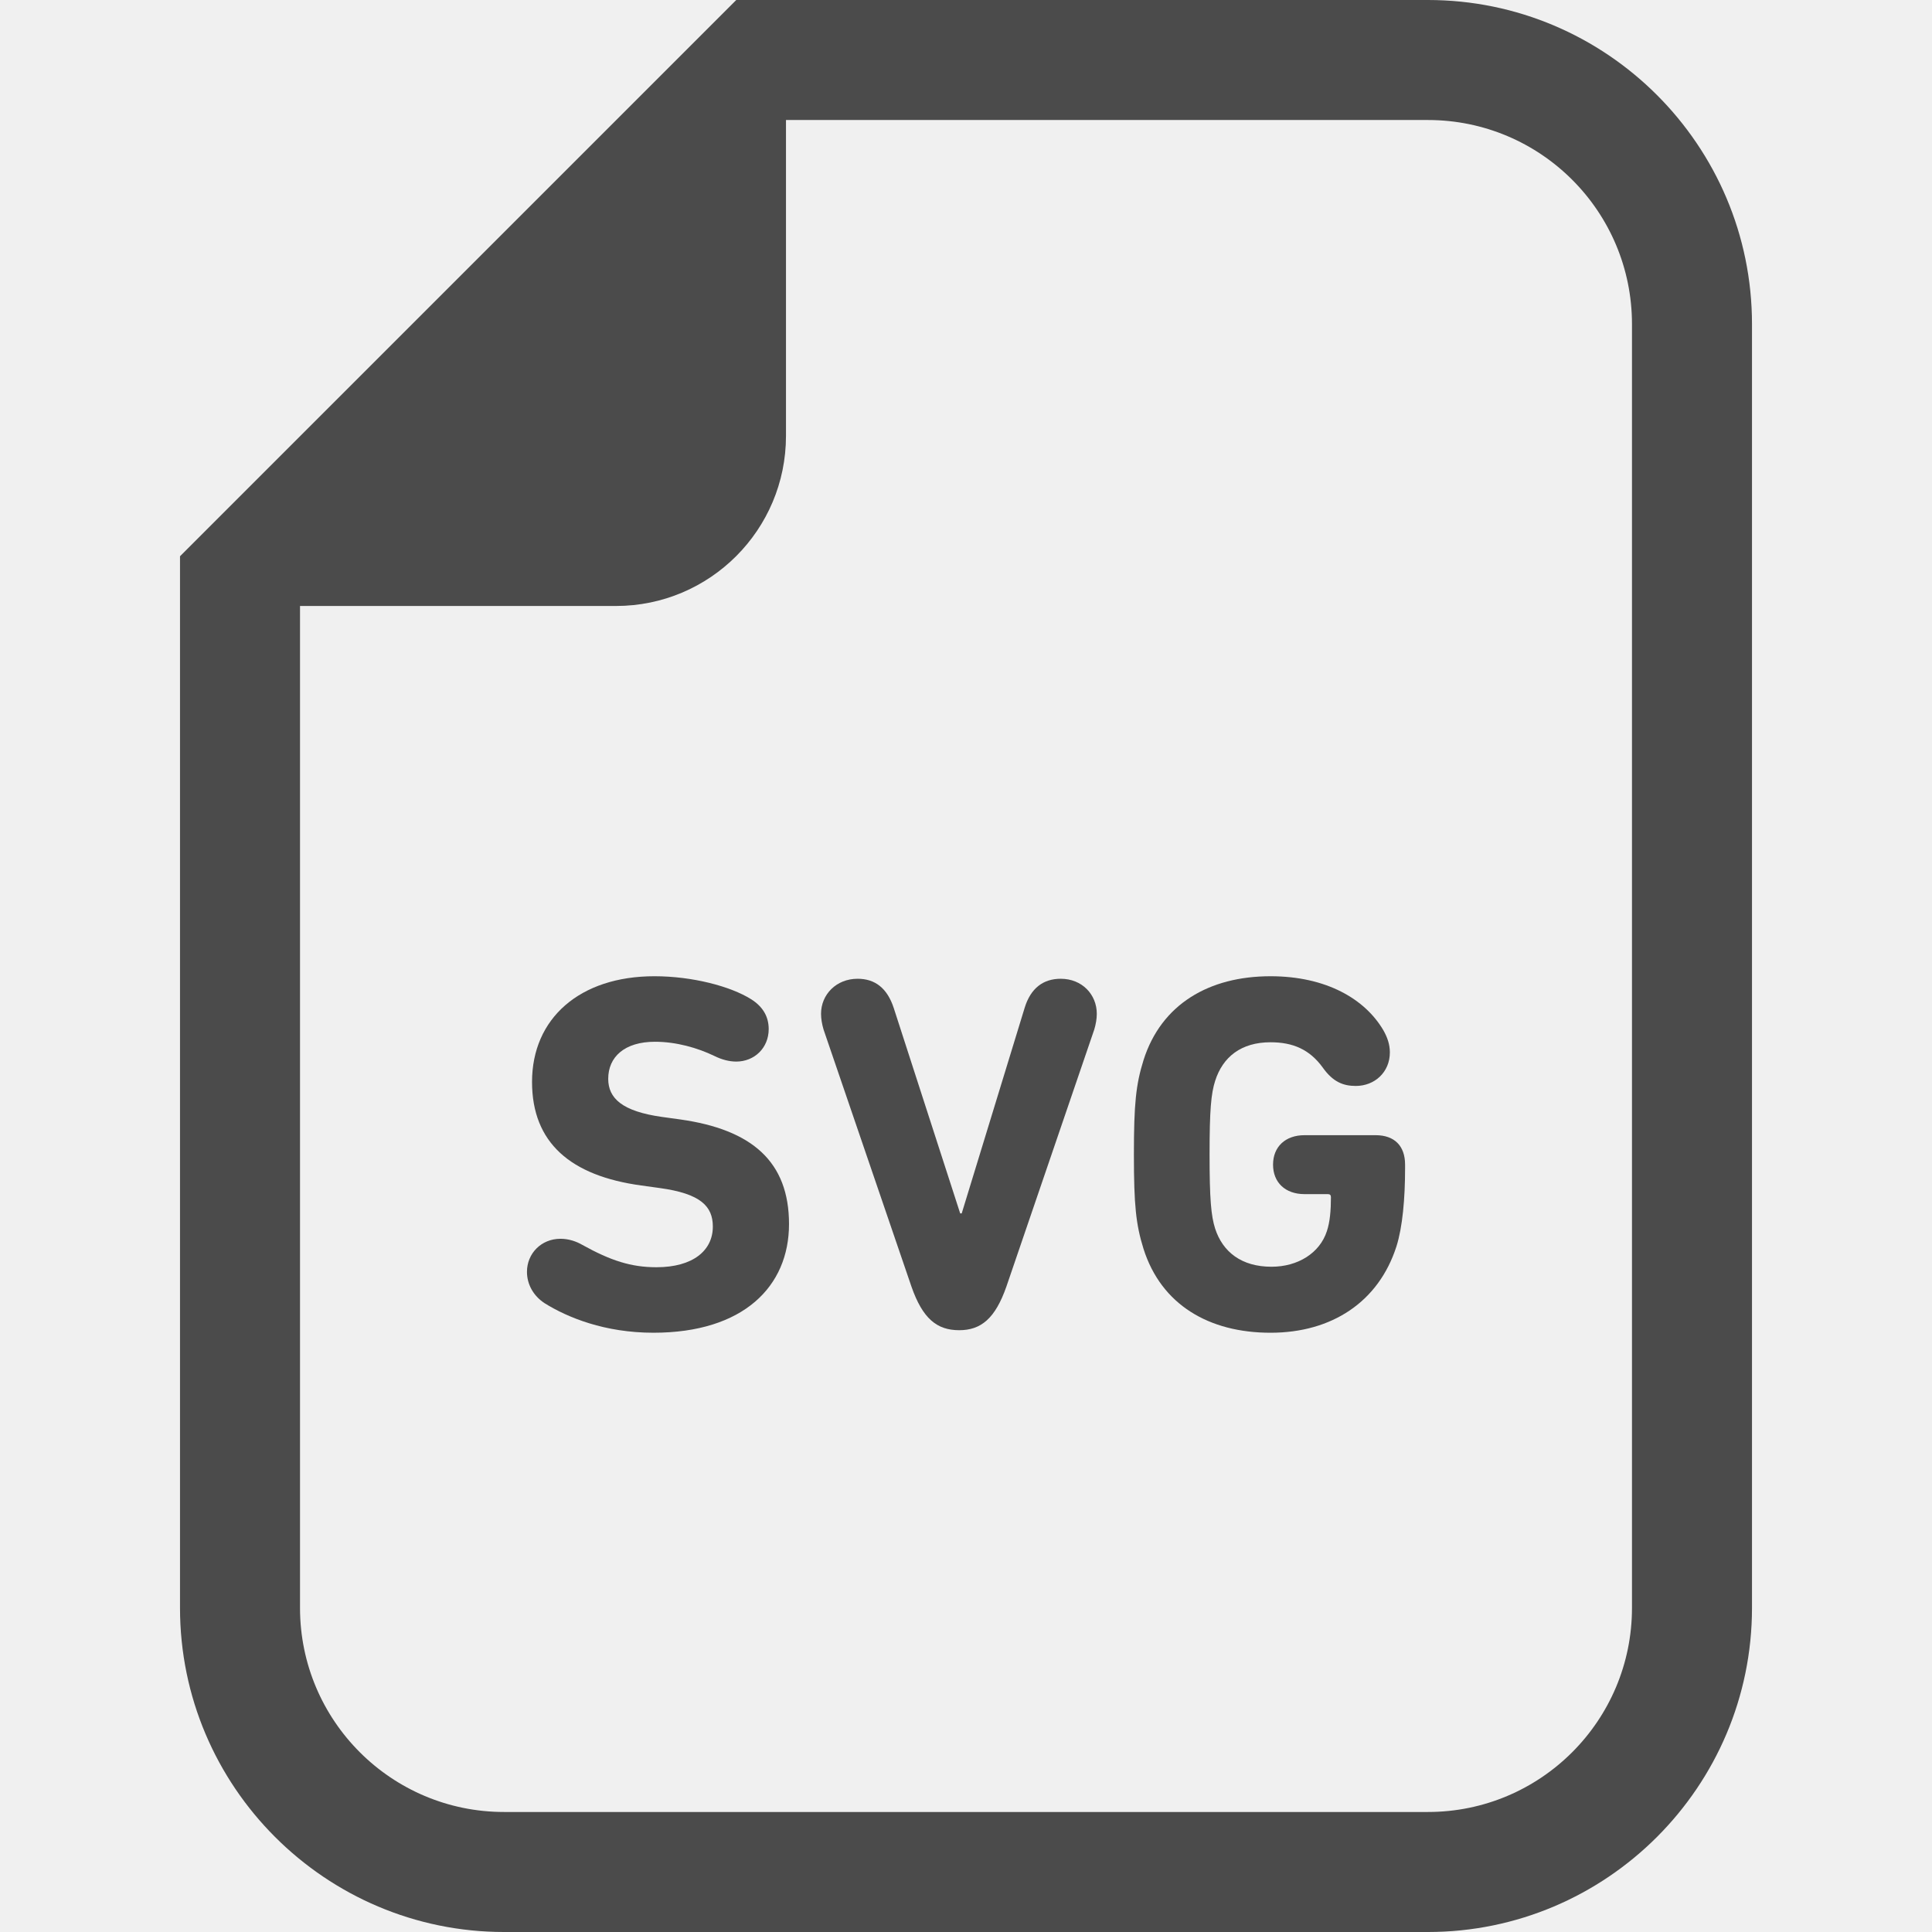
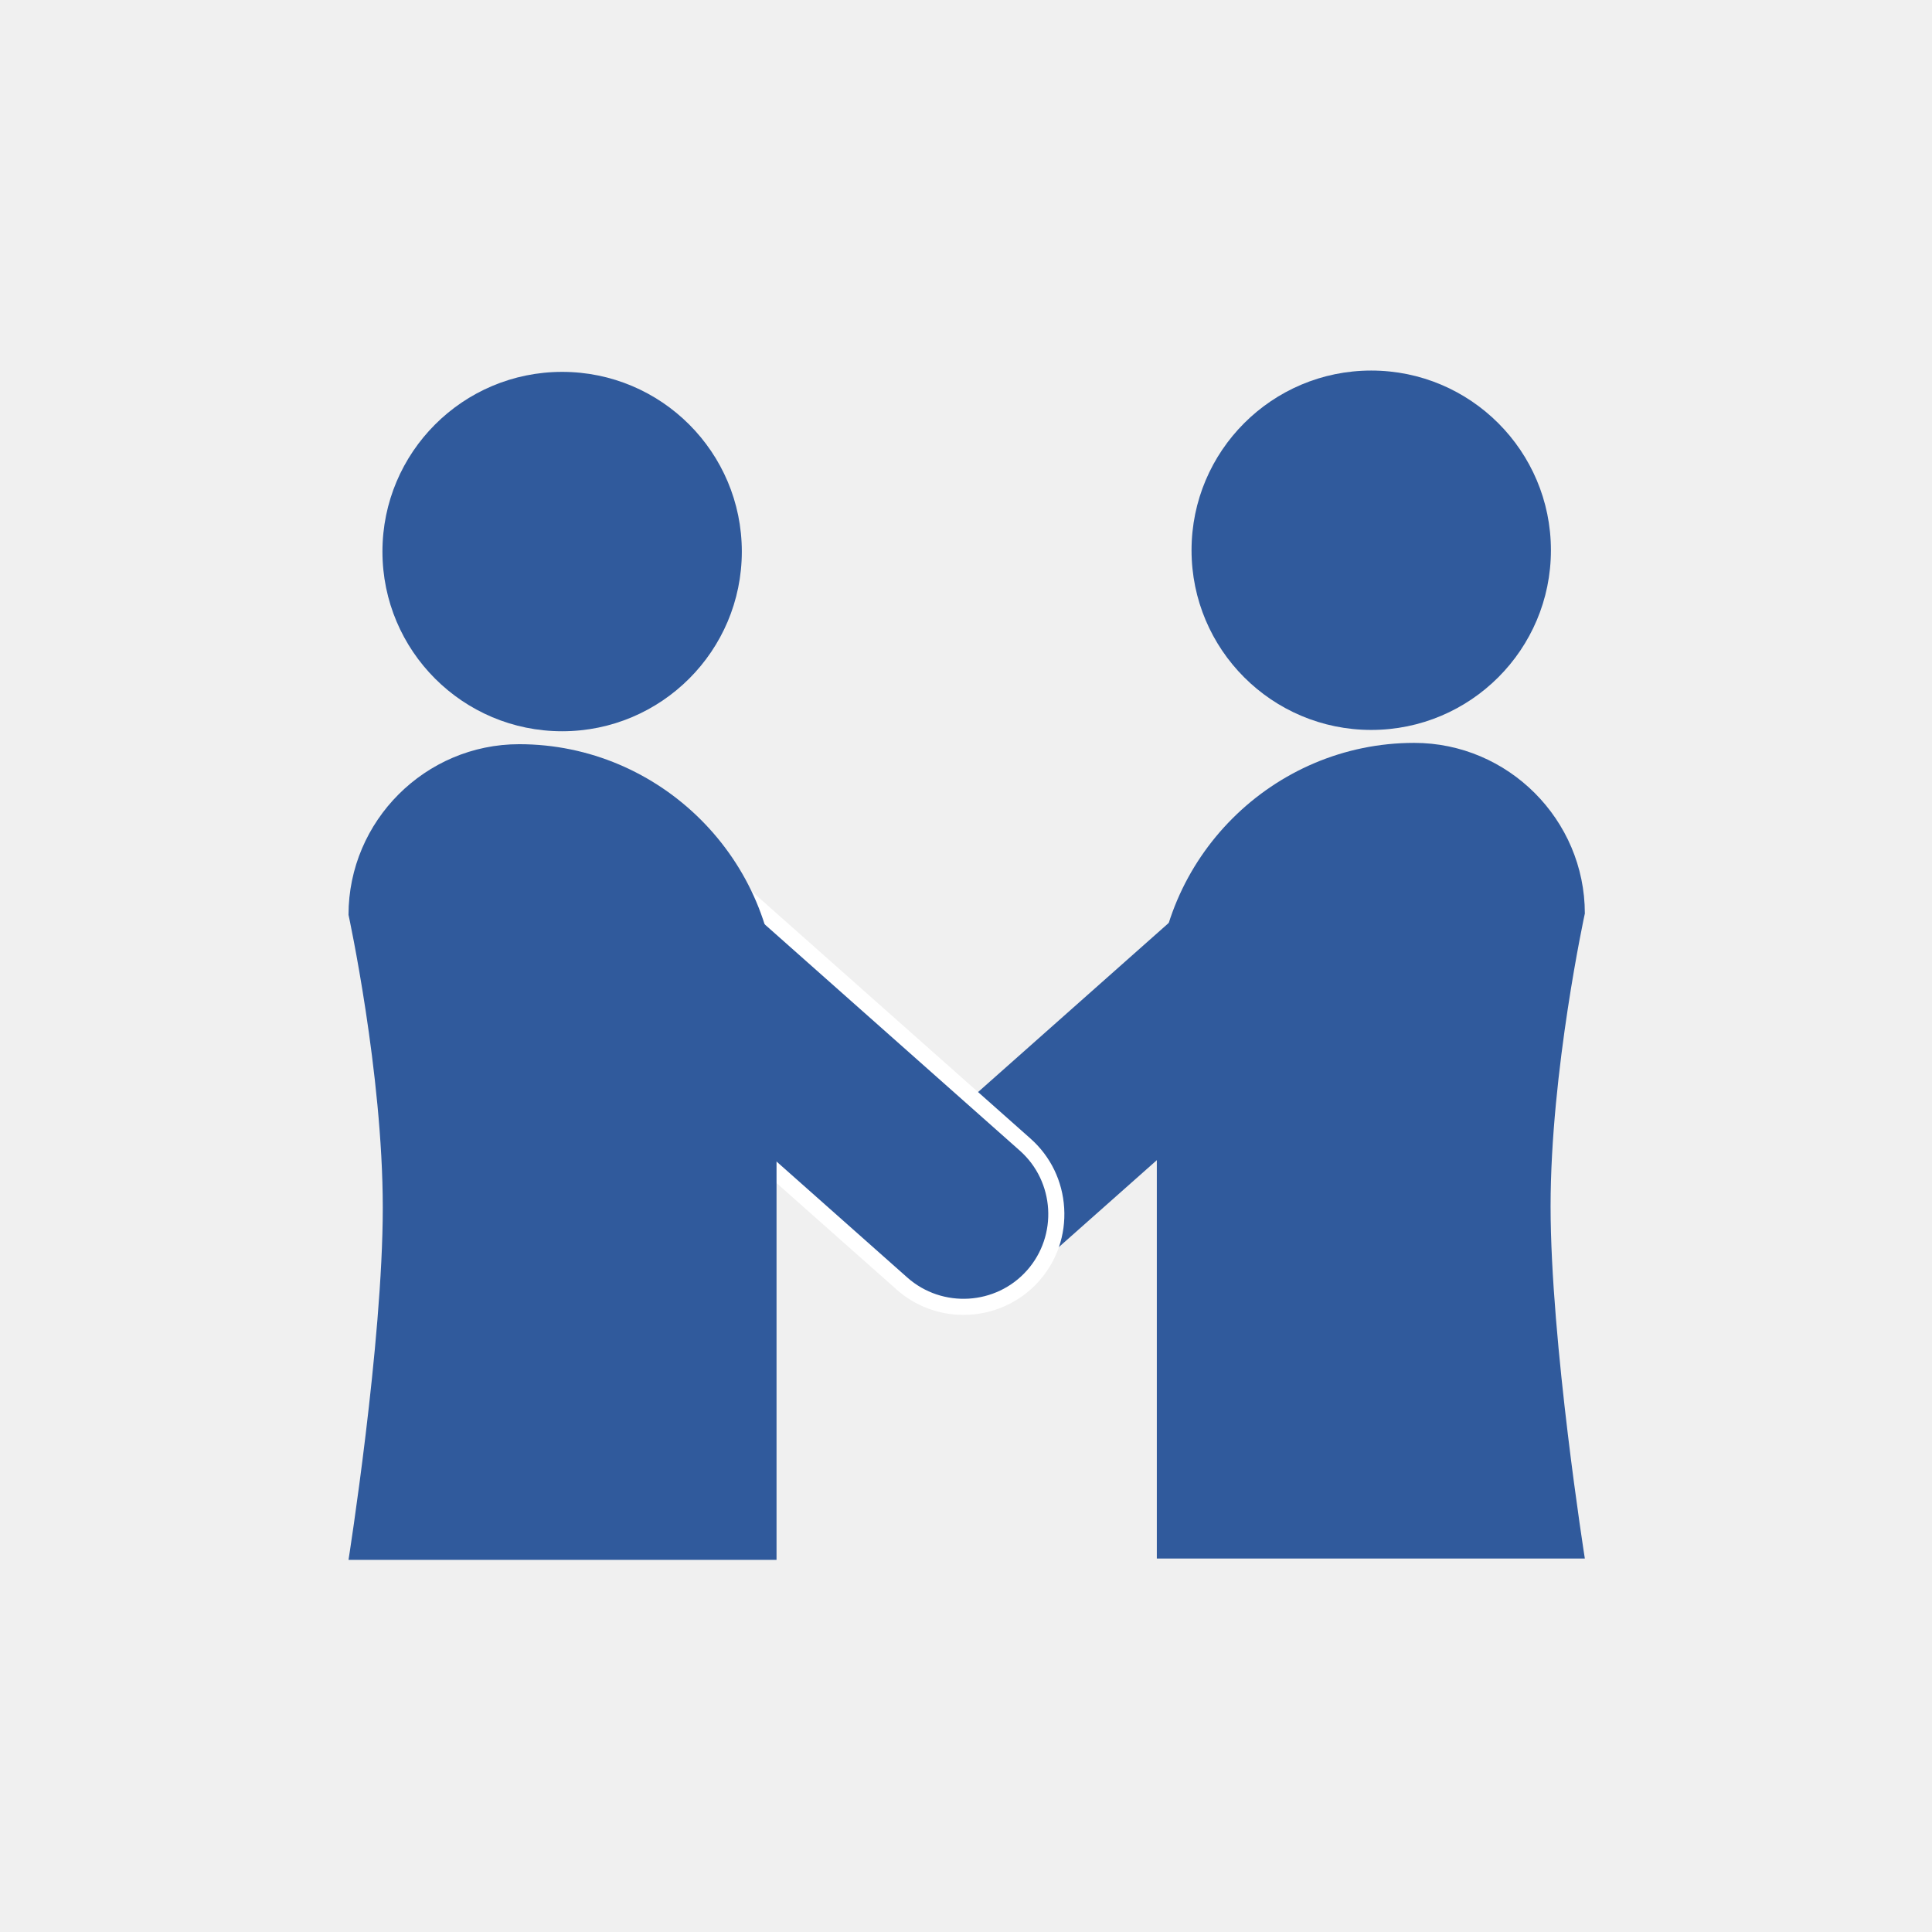
- <svg xmlns="http://www.w3.org/2000/svg" version="1.1" id="_x32_" x="0px" y="0px" viewBox="0 0 512 512" style="width: 256px; height: 256px; opacity: 1;" xml:space="preserve">
+ <svg xmlns="http://www.w3.org/2000/svg" version="1.1" id="レイヤー_1" x="0px" y="0px" viewBox="0 0 512 512" style="enable-background:new 0 0 512 512;" xml:space="preserve">
  <style type="text/css">
- 	.st0{fill:#4B4B4B;}
+ 	.st0{fill:#305A9C;}
+ 	.st1{fill:#FFFFFF;}
+ 	.st2{fill:#305A9C;stroke:#FFFFFF;stroke-width:2;stroke-miterlimit:10;}
</style>
-   <g>
-     <path class="st0" d="M378.409,0H208.294h-13.176l-9.314,9.315L57.017,138.101l-9.314,9.315v13.176v265.513   c0,47.36,38.528,85.896,85.895,85.896h244.811c47.361,0,85.888-38.535,85.888-85.896V85.896C464.297,38.528,425.77,0,378.409,0z    M432.493,426.104c0,29.877-24.214,54.091-54.084,54.091H133.598c-29.877,0-54.091-24.214-54.091-54.091V160.592h83.717   c24.884,0,45.07-20.179,45.07-45.071V31.804h170.114c29.87,0,54.084,24.214,54.084,54.091V426.104z" style="fill: rgb(75, 75, 75);" />
-     <path class="st0" d="M180.296,296.668l-4.846-0.67c-10.63-1.487-14.265-4.978-14.265-10.104c0-5.78,4.309-9.817,12.383-9.817   c5.653,0,11.305,1.62,15.745,3.764c1.886,0.942,3.903,1.487,5.789,1.487c4.845,0,8.612-3.63,8.612-8.616   c0-3.226-1.481-5.921-4.71-7.939c-5.384-3.372-15.476-6.06-25.572-6.06c-19.781,0-32.436,11.171-32.436,27.998   c0,16.15,10.232,24.898,28.938,27.454l4.846,0.67c10.903,1.48,14.129,4.846,14.129,10.229c0,6.326-5.247,10.766-14.939,10.766   c-6.727,0-12.111-1.745-19.645-5.921c-1.616-0.942-3.634-1.62-5.788-1.62c-5.115,0-8.885,3.91-8.885,8.756   c0,3.226,1.616,6.326,4.713,8.344c6.054,3.764,15.878,7.8,28.798,7.8c23.823,0,35.934-12.24,35.934-28.795   C209.097,307.84,199.273,299.356,180.296,296.668z" style="fill: rgb(75, 75, 75);" />
-     <path class="st0" d="M281.108,259.382c-4.577,0-7.939,2.43-9.556,7.674l-16.69,54.51h-0.402l-17.634-54.51   c-1.745-5.244-4.978-7.674-9.551-7.674c-5.653,0-9.692,4.176-9.692,9.287c0,1.347,0.269,2.834,0.67,4.175l23.286,68.104   c2.96,8.477,6.727,11.57,12.652,11.57c5.785,0,9.555-3.093,12.516-11.57l23.282-68.104c0.406-1.341,0.674-2.828,0.674-4.175   C290.664,263.558,286.76,259.382,281.108,259.382z" style="fill: rgb(75, 75, 75);" />
-     <path class="st0" d="M364.556,300.836h-18.841c-5.114,0-8.344,3.1-8.344,7.806c0,4.713,3.23,7.814,8.344,7.814h6.193   c0.538,0,0.803,0.258,0.803,0.803c0,3.505-0.265,6.598-1.075,9.014c-1.882,5.796-7.67,9.426-14.669,9.426   c-7.943,0-12.921-3.903-14.939-10.096c-1.075-3.365-1.48-7.8-1.48-19.648c0-11.842,0.405-16.15,1.48-19.516   c2.018-6.325,6.867-10.228,14.67-10.228c5.924,0,10.362,1.885,13.859,6.724c2.695,3.777,5.387,4.852,8.749,4.852   c4.981,0,9.021-3.638,9.021-8.888c0-2.151-0.674-4.035-1.752-5.921c-4.842-8.204-15.071-14.264-29.877-14.264   c-16.287,0-28.935,7.408-33.644,22.204c-2.022,6.466-2.559,11.576-2.559,25.038c0,13.454,0.538,18.573,2.559,25.031   c4.709,14.802,17.357,22.204,33.644,22.204c16.286,0,28.668-8.204,33.374-22.881c1.617-5.111,2.29-12.645,2.29-20.716v-0.95   C372.362,303.664,369.538,300.836,364.556,300.836z" style="fill: rgb(75, 75, 75);" />
-   </g>
+   <path class="st0" d="M242.08,304.59l79.14-70.2c9.25-8.2,23.52-7.35,31.72,1.9l0,0c8.2,9.25,7.35,23.52-1.9,31.72l-79.14,70.2  c-9.25,8.2-23.52,7.35-31.72-1.9l0,0C231.98,327.07,232.84,312.79,242.08,304.59z" />
+   <path class="st1" d="M255.34,348.46c-6.55,0-12.85-2.38-17.72-6.71l-79.14-70.2c-5.32-4.72-8.49-11.26-8.92-18.41  c-0.43-7.15,1.94-14.02,6.66-19.34c5.05-5.7,12.35-8.97,20.02-8.97c6.55,0,12.85,2.38,17.72,6.71l79.14,70.2  c5.32,4.72,8.49,11.26,8.92,18.41c0.43,7.15-1.94,14.02-6.66,19.34C270.31,345.19,263.01,348.46,255.34,348.46  C255.34,348.46,255.34,348.46,255.34,348.46z" />
+   <path class="st0" d="M270.27,304.94l-79.14-70.2c-9.25-8.2-23.52-7.35-31.72,1.9l0,0c-8.2,9.25-7.35,23.52,1.9,31.72l79.14,70.2  c9.25,8.2,23.52,7.35,31.72-1.9v0C280.37,327.41,279.52,313.14,270.27,304.94z" />
+   <path class="st0" d="M92.36,413.38h113.43V265.43c0-37.51-30.69-68.21-68.21-68.21h0c-24.87,0-45.22,20.35-45.22,45.22  c0,0,9.08,41.78,9.08,77.61S92.36,413.38,92.36,413.38z" />
+   <circle class="st0" cx="148.97" cy="146.17" r="47.62" />
+   <path class="st0" d="M420,413.03H306.57V265.08c0-37.51,30.69-68.21,68.21-68.21h0c24.87,0,45.22,20.35,45.22,45.22  c0,0-9.08,41.78-9.08,77.61S420,413.03,420,413.03z" />
+   <circle class="st0" cx="363.39" cy="145.82" r="47.62" />
</svg>
